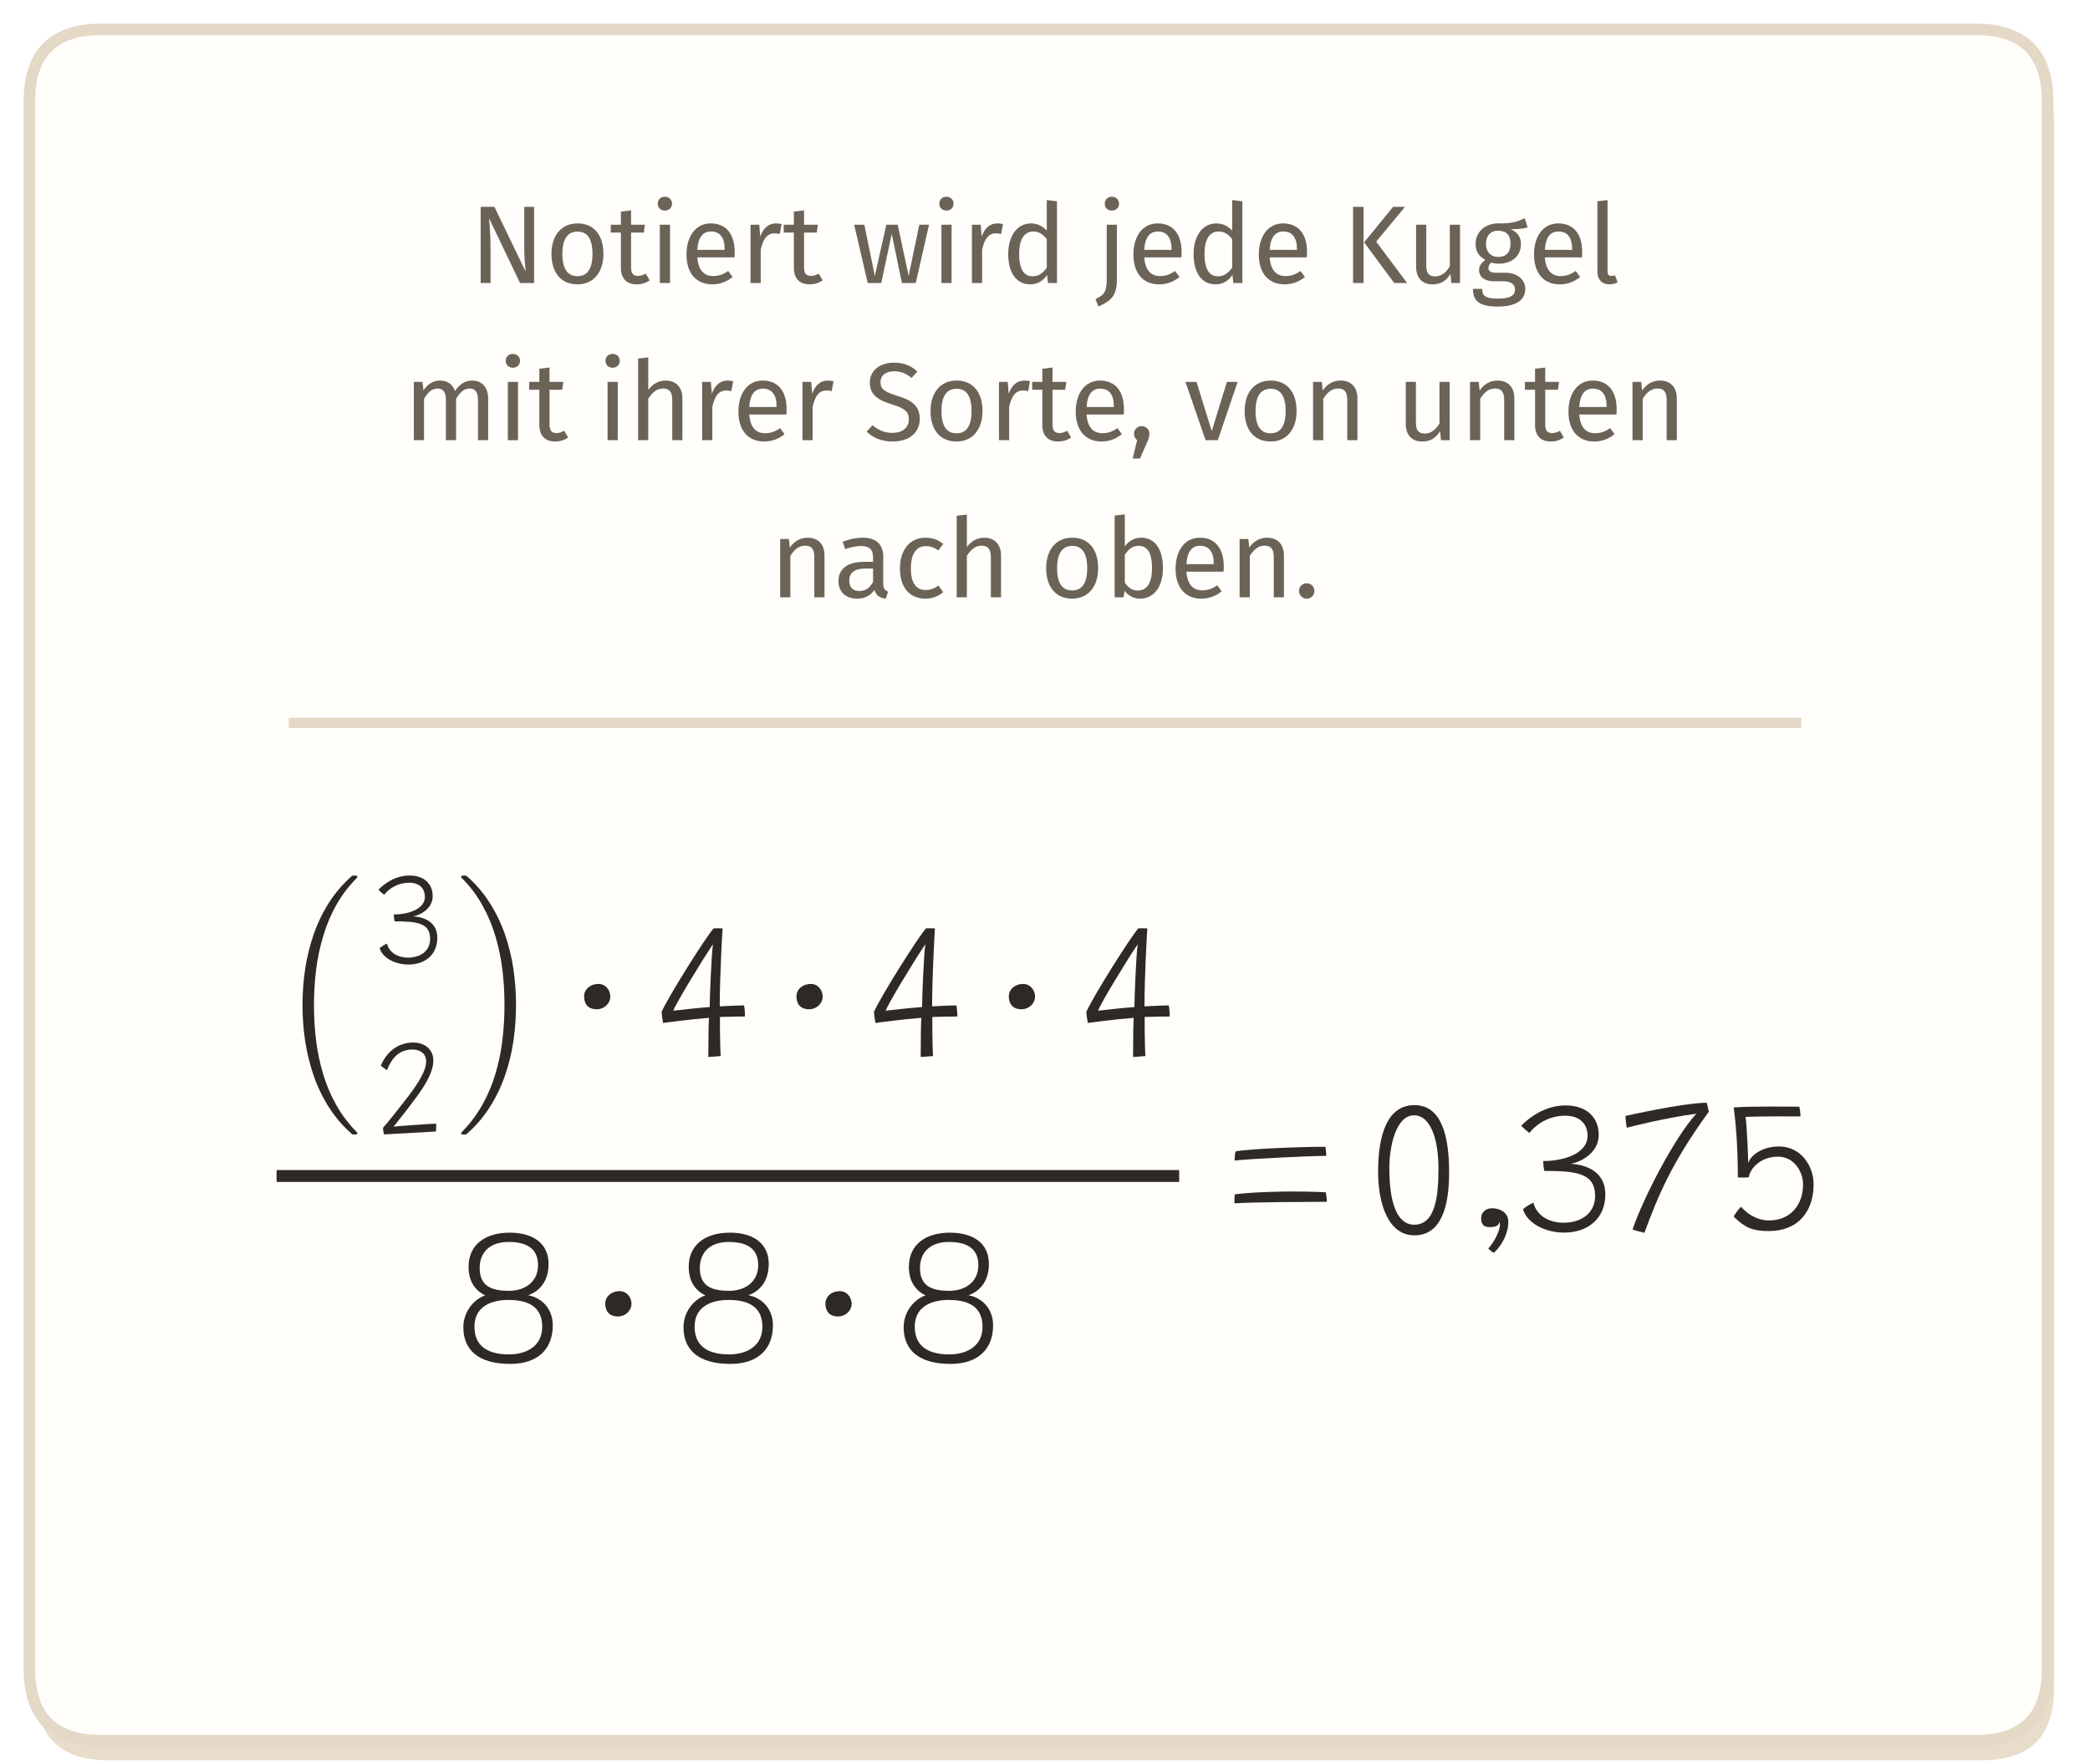
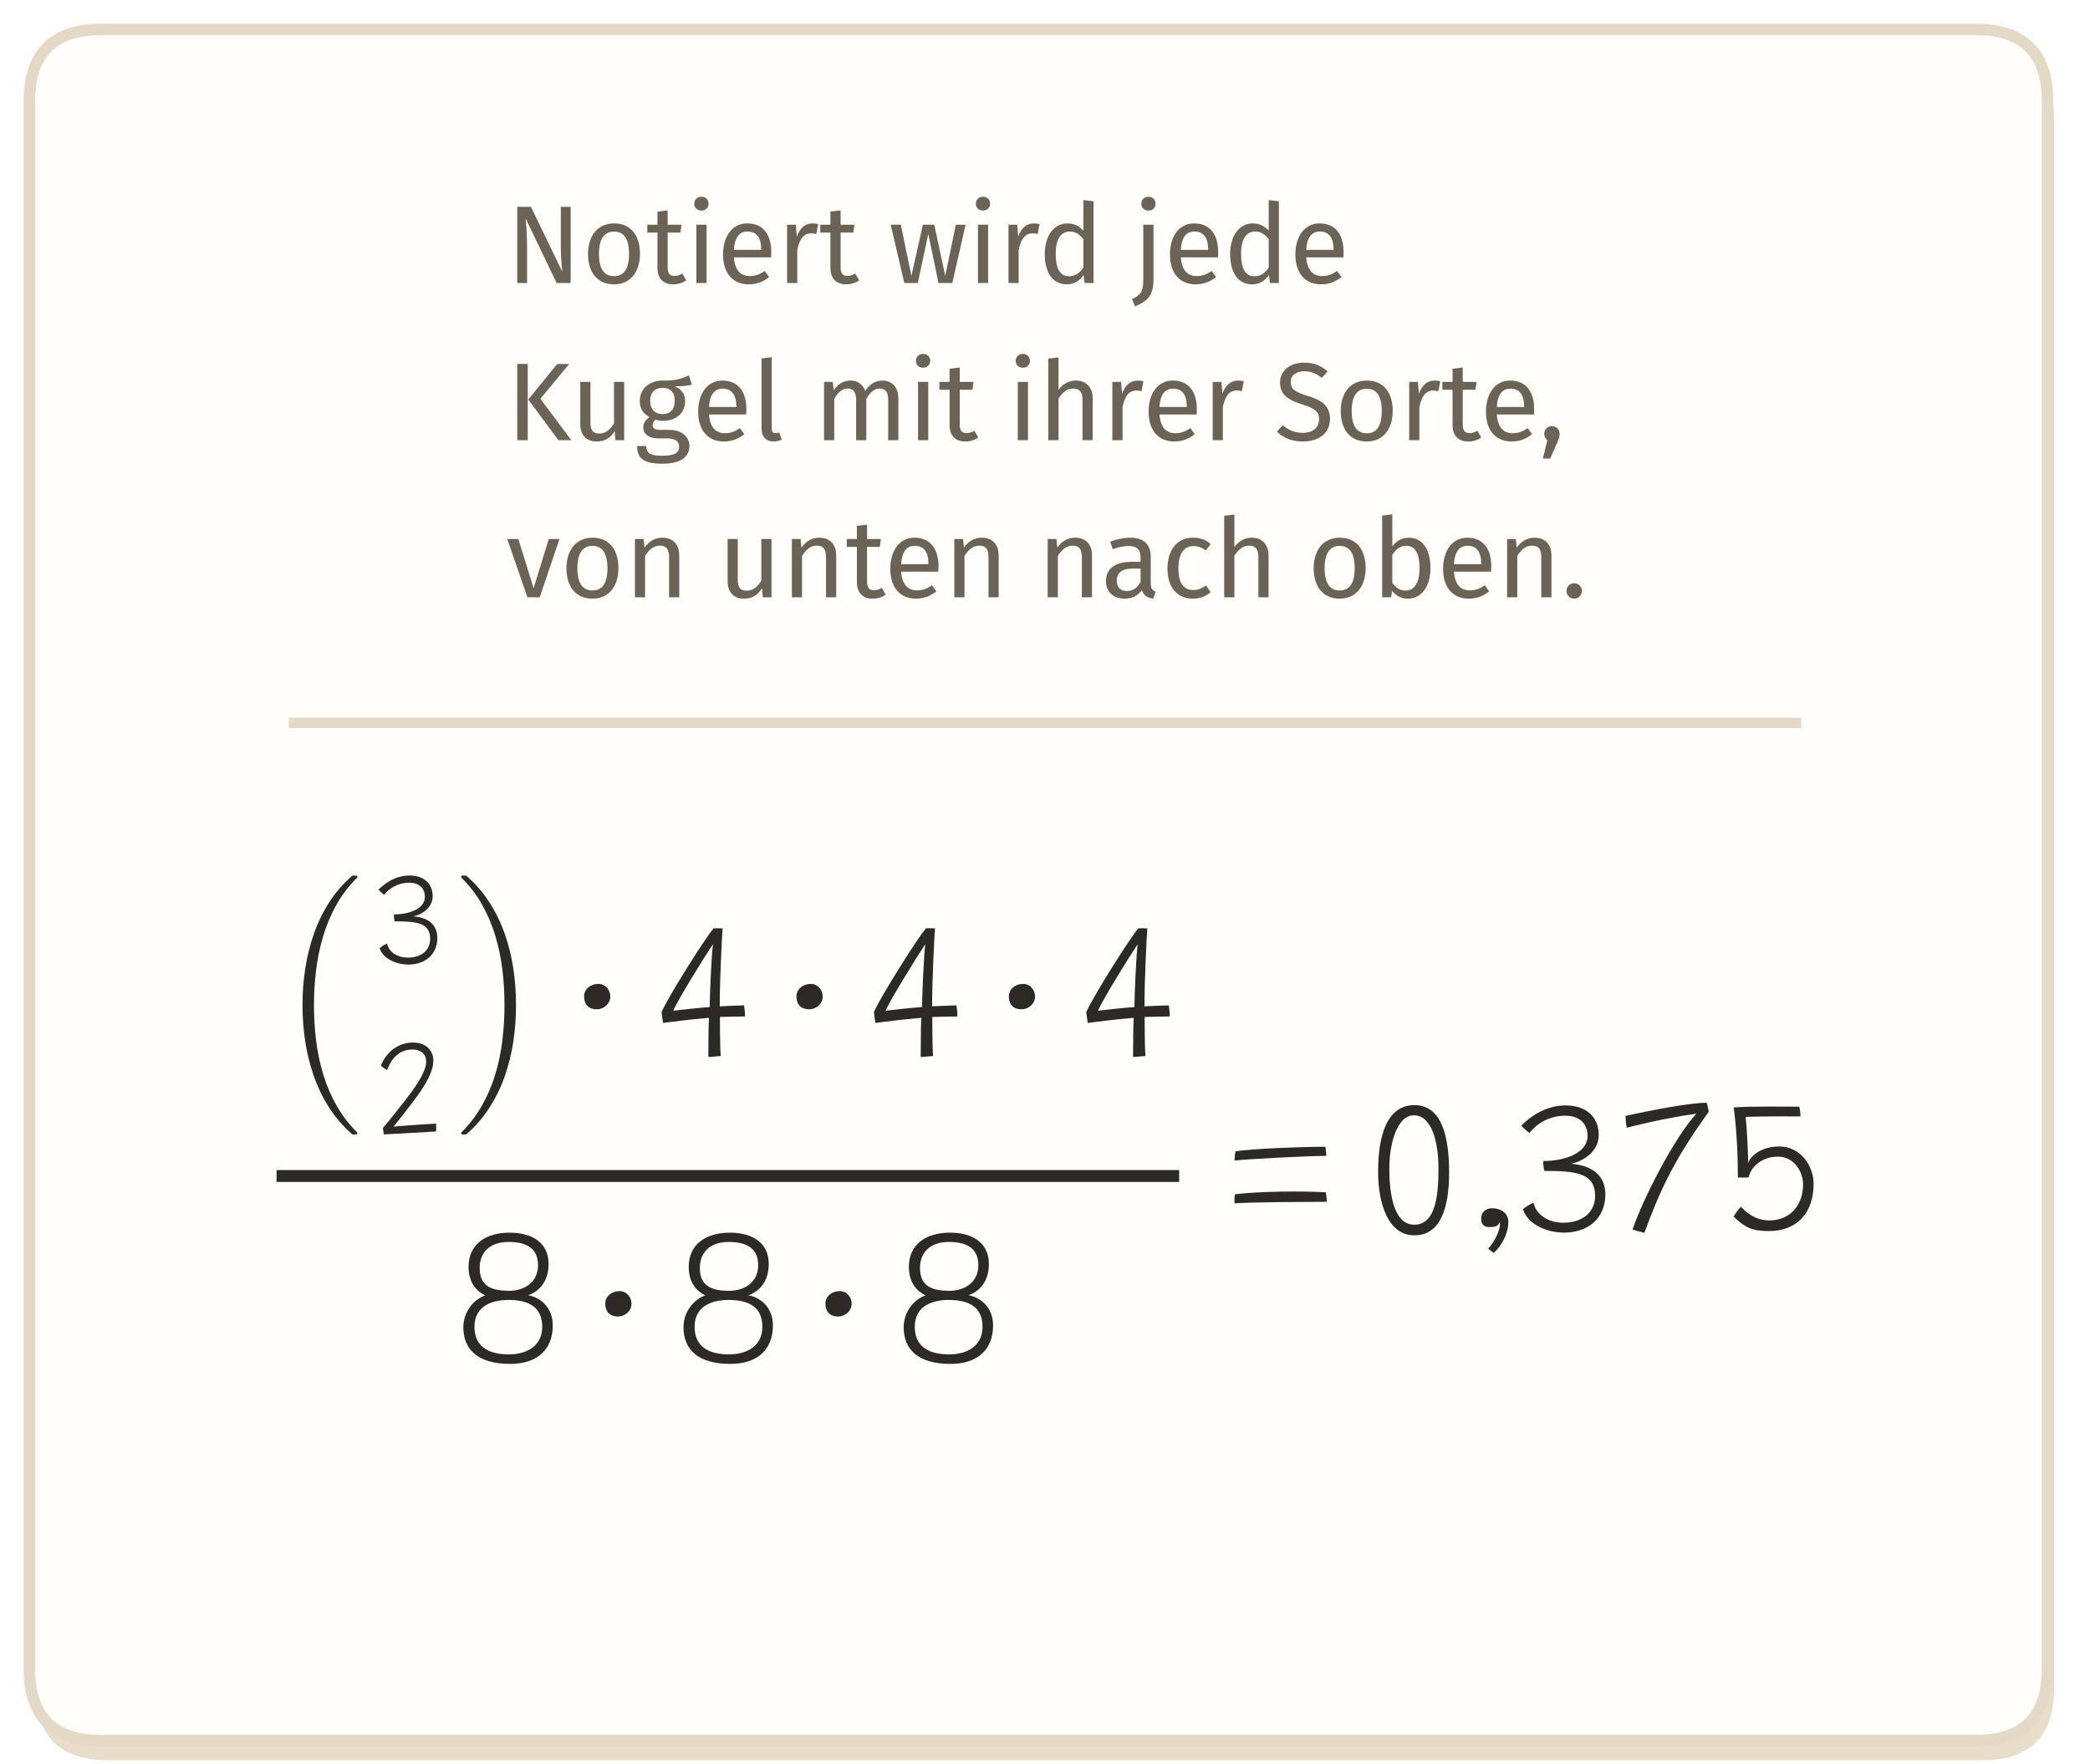
<svg xmlns="http://www.w3.org/2000/svg" xmlns:xlink="http://www.w3.org/1999/xlink" width="181.417pt" height="153.071pt" viewBox="0 0 181.417 153.071" version="1.1">
  <defs>
    <style type="text/css">*{stroke-linejoin: round; stroke-linecap: butt}</style>
  </defs>
  <g id="figure_1">
    <g id="patch_1">
      <path d="M 0 153.071  L 181.417 153.071  L 181.417 0  L 0 0  L 0 153.071  z " style="fill: none" />
    </g>
    <g id="axes_1">
      <g id="patch_2">
        <path d="M 9.354 152.787  L 172.063 152.787  Q 178.299 152.787 178.299 146.551  L 178.299 10.488  Q 178.299 4.252 172.063 4.252  L 9.354 4.252  Q 3.118 4.252 3.118 10.488  L 3.118 146.551  Q 3.118 152.787 9.354 152.787  z " clip-path="url(#p677f99e3bf)" style="fill: #e8ddcb" />
      </g>
      <g id="patch_3">
        <path d="M 8.787 151.087  L 171.496 151.087  Q 177.732 151.087 177.732 144.85  L 177.732 8.787  Q 177.732 2.551 171.496 2.551  L 8.787 2.551  Q 2.551 2.551 2.551 8.787  L 2.551 144.85  Q 2.551 151.087 8.787 151.087  z " clip-path="url(#p677f99e3bf)" style="fill: #fffefb; stroke: #e4d9c7; stroke-linejoin: miter" />
      </g>
      <g id="line2d_1">
        <path d="M 25.512 62.749  L 155.906 62.749  " clip-path="url(#p677f99e3bf)" style="fill: none; stroke: #e4d9c7; stroke-width: 0.9; stroke-linecap: square" />
      </g>
      <g id="text_1">
-         <g style="fill: #6c6357" transform="translate(40.76391 24.56655) scale(0.096 -0.096)">
+         <g style="fill: #6c6357" transform="translate(43.93701 24.56655) scale(0.096 -0.096)">
          <defs>
            <path id="FiraSans-Regular-a5" d="M 3731 4410  L 3162 4410  L 3162 2003  C 3162 1466 3232 762 3245 659  L 1434 4410  L 640 4410  L 640 0  L 1210 0  L 1210 2022  C 1210 2842 1158 3379 1126 3744  L 2918 0  L 3731 0  L 3731 4410  z " transform="scale(0.015625)" />
            <path id="FiraSans-Regular-244" d="M 1875 3450  C 915 3450 365 2726 365 1683  C 365 614 909 -77 1869 -77  C 2822 -77 3373 646 3373 1690  C 3373 2758 2835 3450 1875 3450  z M 1875 2976  C 2432 2976 2739 2566 2739 1690  C 2739 806 2432 397 1869 397  C 1306 397 998 806 998 1683  C 998 2566 1312 2976 1875 2976  z " transform="scale(0.015625)" />
            <path id="FiraSans-Regular-29a" d="M 2086 544  C 1920 454 1786 410 1638 410  C 1344 410 1235 570 1235 909  L 1235 2918  L 1971 2918  L 2035 3373  L 1235 3373  L 1235 4205  L 646 4134  L 646 3373  L 58 3373  L 58 2918  L 646 2918  L 646 883  C 646 256 986 -77 1555 -77  C 1843 -77 2086 0 2310 154  L 2086 544  z " transform="scale(0.015625)" />
            <path id="FiraSans-Regular-1f6" d="M 877 4992  C 634 4992 467 4819 467 4589  C 467 4365 634 4192 877 4192  C 1126 4192 1293 4365 1293 4589  C 1293 4819 1126 4992 877 4992  z M 1178 3373  L 589 3373  L 589 0  L 1178 0  L 1178 3373  z " transform="scale(0.015625)" />
            <path id="FiraSans-Regular-1a8" d="M 3155 1786  C 3155 2816 2675 3450 1766 3450  C 896 3450 365 2701 365 1651  C 365 582 915 -77 1856 -77  C 2323 -77 2701 83 3034 346  L 2778 698  C 2483 493 2234 403 1901 403  C 1414 403 1050 704 992 1485  L 3142 1485  C 3149 1562 3155 1670 3155 1786  z M 2573 1920  L 992 1920  C 1037 2669 1331 2982 1779 2982  C 2310 2982 2573 2618 2573 1958  L 2573 1920  z " transform="scale(0.015625)" />
            <path id="FiraSans-Regular-27c" d="M 2054 3450  C 1645 3450 1331 3194 1152 2688  L 1094 3373  L 589 3373  L 589 0  L 1178 0  L 1178 1926  C 1318 2573 1562 2874 1984 2874  C 2106 2874 2176 2861 2278 2835  L 2387 3411  C 2285 3437 2163 3450 2054 3450  z " transform="scale(0.015625)" />
            <path id="FiraSans-Regular-925" transform="scale(0.015625)" />
            <path id="FiraSans-Regular-2dd" d="M 4461 3373  L 3898 3373  L 3283 410  L 2650 3373  L 1990 3373  L 1325 410  L 717 3373  L 128 3373  L 915 0  L 1696 0  L 2304 2842  L 2893 0  L 3693 0  L 4461 3373  z " transform="scale(0.015625)" />
            <path id="FiraSans-Regular-195" d="M 2598 4800  L 2598 3034  C 2374 3270 2086 3450 1690 3450  C 864 3450 365 2701 365 1670  C 365 621 819 -77 1638 -77  C 2054 -77 2394 128 2611 467  L 2669 0  L 3187 0  L 3187 4730  L 2598 4800  z M 1766 390  C 1280 390 998 794 998 1683  C 998 2560 1312 2982 1818 2982  C 2150 2982 2387 2810 2598 2541  L 2598 890  C 2374 576 2144 390 1766 390  z " transform="scale(0.015625)" />
            <path id="FiraSans-Regular-20d" d="M 890 4992  C 646 4992 480 4819 480 4589  C 480 4365 646 4192 890 4192  C 1139 4192 1306 4365 1306 4589  C 1306 4819 1139 4992 890 4992  z M 1184 3373  L 595 3373  L 595 166  C 595 -557 384 -723 -58 -928  L 115 -1357  C 832 -1037 1184 -749 1184 205  L 1184 3373  z " transform="scale(0.015625)" />
-             <path id="FiraSans-Regular-91" d="M 1248 4410  L 640 4410  L 640 0  L 1248 0  L 1248 4410  z M 3648 4410  L 2957 4410  L 1280 2355  L 3021 0  L 3770 0  L 1978 2394  L 3648 4410  z " transform="scale(0.015625)" />
-             <path id="FiraSans-Regular-2af" d="M 3091 3373  L 2502 3373  L 2502 966  C 2298 627 2022 384 1658 384  C 1293 384 1139 557 1139 1018  L 1139 3373  L 550 3373  L 550 954  C 550 294 902 -77 1491 -77  C 1971 -77 2285 115 2541 525  L 2586 0  L 3091 0  L 3091 3373  z " transform="scale(0.015625)" />
-             <path id="FiraSans-Regular-1d6" d="M 3155 3750  C 2758 3571 2451 3430 1613 3450  C 870 3450 314 2963 314 2272  C 314 1837 493 1542 883 1338  C 640 1178 512 960 512 742  C 512 403 781 102 1382 102  L 1914 102  C 2336 102 2592 -58 2592 -378  C 2592 -717 2336 -902 1606 -902  C 864 -902 691 -723 691 -339  L 160 -339  C 160 -1024 506 -1363 1606 -1363  C 2650 -1363 3187 -992 3187 -339  C 3187 198 2726 595 2035 595  L 1498 595  C 1152 595 1056 717 1056 870  C 1056 992 1126 1114 1222 1184  C 1363 1139 1498 1120 1651 1120  C 2458 1120 2938 1600 2938 2266  C 2938 2656 2739 2938 2342 3117  C 2726 3117 3046 3130 3328 3219  L 3155 3750  z M 1613 3027  C 2093 3027 2336 2771 2336 2278  C 2336 1792 2086 1510 1626 1510  C 1165 1510 915 1824 915 2272  C 915 2714 1158 3027 1613 3027  z " transform="scale(0.015625)" />
-             <path id="FiraSans-Regular-21b" d="M 1254 -77  C 1427 -77 1594 -32 1722 38  L 1568 448  C 1504 422 1434 410 1350 410  C 1197 410 1139 499 1139 678  L 1139 4800  L 550 4730  L 550 666  C 550 186 826 -77 1254 -77  z " transform="scale(0.015625)" />
          </defs>
          <use xlink:href="#FiraSans-Regular-a5" />
          <use xlink:href="#FiraSans-Regular-244" transform="translate(68.29688 0)" />
          <use xlink:href="#FiraSans-Regular-29a" transform="translate(126.7031 0)" />
          <use xlink:href="#FiraSans-Regular-1f6" transform="translate(162.7969 0)" />
          <use xlink:href="#FiraSans-Regular-1a8" transform="translate(190.3906 0)" />
          <use xlink:href="#FiraSans-Regular-27c" transform="translate(244.7969 0)" />
          <use xlink:href="#FiraSans-Regular-29a" transform="translate(283.0938 0)" />
          <use xlink:href="#FiraSans-Regular-925" transform="translate(319.1875 0)" />
          <use xlink:href="#FiraSans-Regular-2dd" transform="translate(345.6875 0)" />
          <use xlink:href="#FiraSans-Regular-1f6" transform="translate(417.3906 0)" />
          <use xlink:href="#FiraSans-Regular-27c" transform="translate(444.9844 0)" />
          <use xlink:href="#FiraSans-Regular-195" transform="translate(481.2812 0)" />
          <use xlink:href="#FiraSans-Regular-925" transform="translate(540.2812 0)" />
          <use xlink:href="#FiraSans-Regular-20d" transform="translate(566.7812 0)" />
          <use xlink:href="#FiraSans-Regular-1a8" transform="translate(594.4844 0)" />
          <use xlink:href="#FiraSans-Regular-195" transform="translate(648.8906 0)" />
          <use xlink:href="#FiraSans-Regular-1a8" transform="translate(707.8906 0)" />
-           <use xlink:href="#FiraSans-Regular-925" transform="translate(762.2969 0)" />
-           <use xlink:href="#FiraSans-Regular-91" transform="translate(788.7969 0)" />
-           <use xlink:href="#FiraSans-Regular-2af" transform="translate(847.2031 0)" />
-           <use xlink:href="#FiraSans-Regular-1d6" transform="translate(904.7031 0)" />
-           <use xlink:href="#FiraSans-Regular-1a8" transform="translate(956.7031 0)" />
-           <use xlink:href="#FiraSans-Regular-21b" transform="translate(1011.109 0)" />
        </g>
      </g>
      <g id="text_2">
-         <g style="fill: #6c6357" transform="translate(35.03766 38.20714) scale(0.096 -0.096)">
+         <g style="fill: #6c6357" transform="translate(43.93701 38.20714) scale(0.096 -0.096)">
          <defs>
+             <path id="FiraSans-Regular-91" d="M 1248 4410  L 640 4410  L 640 0  L 1248 0  L 1248 4410  z M 3648 4410  L 2957 4410  L 1280 2355  L 3021 0  L 3770 0  L 1978 2394  L 3648 4410  z " transform="scale(0.015625)" />
+             <path id="FiraSans-Regular-2af" d="M 3091 3373  L 2502 3373  L 2502 966  C 2298 627 2022 384 1658 384  C 1293 384 1139 557 1139 1018  L 1139 3373  L 550 3373  L 550 954  C 550 294 902 -77 1491 -77  C 1971 -77 2285 115 2541 525  L 2586 0  L 3091 0  L 3091 3373  z " transform="scale(0.015625)" />
+             <path id="FiraSans-Regular-1d6" d="M 3155 3750  C 2758 3571 2451 3430 1613 3450  C 870 3450 314 2963 314 2272  C 314 1837 493 1542 883 1338  C 640 1178 512 960 512 742  C 512 403 781 102 1382 102  L 1914 102  C 2336 102 2592 -58 2592 -378  C 2592 -717 2336 -902 1606 -902  C 864 -902 691 -723 691 -339  L 160 -339  C 160 -1024 506 -1363 1606 -1363  C 2650 -1363 3187 -992 3187 -339  C 3187 198 2726 595 2035 595  L 1498 595  C 1152 595 1056 717 1056 870  C 1056 992 1126 1114 1222 1184  C 1363 1139 1498 1120 1651 1120  C 2458 1120 2938 1600 2938 2266  C 2938 2656 2739 2938 2342 3117  C 2726 3117 3046 3130 3328 3219  L 3155 3750  z M 1613 3027  C 2093 3027 2336 2771 2336 2278  C 2336 1792 2086 1510 1626 1510  C 1165 1510 915 1824 915 2272  C 915 2714 1158 3027 1613 3027  z " transform="scale(0.015625)" />
+             <path id="FiraSans-Regular-21b" d="M 1254 -77  C 1427 -77 1594 -32 1722 38  L 1568 448  C 1504 422 1434 410 1350 410  C 1197 410 1139 499 1139 678  L 1139 4800  L 550 4730  L 550 666  C 550 186 826 -77 1254 -77  z " transform="scale(0.015625)" />
            <path id="FiraSans-Regular-22d" d="M 3974 3450  C 3520 3450 3213 3206 2970 2842  C 2842 3226 2534 3450 2118 3450  C 1677 3450 1370 3219 1146 2880  L 1094 3373  L 589 3373  L 589 0  L 1178 0  L 1178 2394  C 1402 2752 1606 2989 1971 2989  C 2227 2989 2445 2842 2445 2336  L 2445 0  L 3034 0  L 3034 2394  C 3264 2752 3462 2989 3827 2989  C 4083 2989 4301 2842 4301 2336  L 4301 0  L 4890 0  L 4890 2419  C 4890 3053 4525 3450 3974 3450  z " transform="scale(0.015625)" />
            <path id="FiraSans-Regular-1eb" d="M 2176 3450  C 1754 3450 1421 3238 1178 2906  L 1178 4787  L 589 4723  L 589 0  L 1178 0  L 1178 2400  C 1402 2752 1664 2989 2029 2989  C 2349 2989 2566 2842 2566 2336  L 2566 0  L 3155 0  L 3155 2419  C 3155 3053 2790 3450 2176 3450  z " transform="scale(0.015625)" />
            <path id="FiraSans-Regular-f3" d="M 1728 4486  C 915 4486 339 4013 339 3334  C 339 2650 787 2323 1645 2061  C 2394 1830 2598 1638 2598 1210  C 2598 678 2170 422 1651 422  C 1171 422 826 595 493 864  L 160 493  C 525 134 1024 -77 1658 -77  C 2650 -77 3232 461 3232 1229  C 3232 2074 2630 2349 1926 2566  C 1133 2810 960 2989 960 3360  C 960 3782 1312 3987 1754 3987  C 2118 3987 2426 3872 2758 3603  L 3091 3974  C 2720 4307 2336 4486 1728 4486  z " transform="scale(0.015625)" />
            <path id="FiraSans-Regular-8d7" d="M 762 813  C 512 813 320 614 320 371  C 320 218 390 83 499 0  L 243 -1062  L 666 -1062  L 1094 -83  C 1178 102 1210 230 1210 371  C 1210 614 1018 813 762 813  z " transform="scale(0.015625)" />
-             <path id="FiraSans-Regular-2d9" d="M 3085 3373  L 2464 3373  L 1587 525  L 704 3373  L 64 3373  L 1229 0  L 1939 0  L 3085 3373  z " transform="scale(0.015625)" />
-             <path id="FiraSans-Regular-233" d="M 2176 3450  C 1734 3450 1376 3219 1146 2874  L 1094 3373  L 589 3373  L 589 0  L 1178 0  L 1178 2394  C 1402 2752 1658 2989 2035 2989  C 2362 2989 2566 2842 2566 2336  L 2566 0  L 3155 0  L 3155 2419  C 3155 3059 2797 3450 2176 3450  z " transform="scale(0.015625)" />
          </defs>
-           <use xlink:href="#FiraSans-Regular-22d" />
-           <use xlink:href="#FiraSans-Regular-1f6" transform="translate(85 0)" />
-           <use xlink:href="#FiraSans-Regular-29a" transform="translate(112.5938 0)" />
-           <use xlink:href="#FiraSans-Regular-925" transform="translate(148.6875 0)" />
-           <use xlink:href="#FiraSans-Regular-1f6" transform="translate(175.1875 0)" />
-           <use xlink:href="#FiraSans-Regular-1eb" transform="translate(202.7812 0)" />
-           <use xlink:href="#FiraSans-Regular-27c" transform="translate(260.6875 0)" />
-           <use xlink:href="#FiraSans-Regular-1a8" transform="translate(296.9844 0)" />
-           <use xlink:href="#FiraSans-Regular-27c" transform="translate(351.3906 0)" />
-           <use xlink:href="#FiraSans-Regular-925" transform="translate(389.6875 0)" />
-           <use xlink:href="#FiraSans-Regular-f3" transform="translate(416.1875 0)" />
-           <use xlink:href="#FiraSans-Regular-244" transform="translate(470.6875 0)" />
-           <use xlink:href="#FiraSans-Regular-27c" transform="translate(529.0938 0)" />
-           <use xlink:href="#FiraSans-Regular-29a" transform="translate(567.3906 0)" />
-           <use xlink:href="#FiraSans-Regular-1a8" transform="translate(601.9844 0)" />
-           <use xlink:href="#FiraSans-Regular-8d7" transform="translate(655.3906 0)" />
-           <use xlink:href="#FiraSans-Regular-925" transform="translate(679.3906 0)" />
-           <use xlink:href="#FiraSans-Regular-2d9" transform="translate(705.8906 0)" />
-           <use xlink:href="#FiraSans-Regular-244" transform="translate(754.6875 0)" />
-           <use xlink:href="#FiraSans-Regular-233" transform="translate(813.0938 0)" />
-           <use xlink:href="#FiraSans-Regular-925" transform="translate(871 0)" />
-           <use xlink:href="#FiraSans-Regular-2af" transform="translate(897.5 0)" />
-           <use xlink:href="#FiraSans-Regular-233" transform="translate(955 0)" />
-           <use xlink:href="#FiraSans-Regular-29a" transform="translate(1012.906 0)" />
-           <use xlink:href="#FiraSans-Regular-1a8" transform="translate(1047.5 0)" />
-           <use xlink:href="#FiraSans-Regular-233" transform="translate(1101.906 0)" />
+           <use xlink:href="#FiraSans-Regular-91" />
+           <use xlink:href="#FiraSans-Regular-2af" transform="translate(58.40625 0)" />
+           <use xlink:href="#FiraSans-Regular-1d6" transform="translate(115.9062 0)" />
+           <use xlink:href="#FiraSans-Regular-1a8" transform="translate(167.9062 0)" />
+           <use xlink:href="#FiraSans-Regular-21b" transform="translate(222.3125 0)" />
+           <use xlink:href="#FiraSans-Regular-925" transform="translate(251.7188 0)" />
+           <use xlink:href="#FiraSans-Regular-22d" transform="translate(278.2188 0)" />
+           <use xlink:href="#FiraSans-Regular-1f6" transform="translate(363.2188 0)" />
+           <use xlink:href="#FiraSans-Regular-29a" transform="translate(390.8125 0)" />
+           <use xlink:href="#FiraSans-Regular-925" transform="translate(426.9062 0)" />
+           <use xlink:href="#FiraSans-Regular-1f6" transform="translate(453.4062 0)" />
+           <use xlink:href="#FiraSans-Regular-1eb" transform="translate(481 0)" />
+           <use xlink:href="#FiraSans-Regular-27c" transform="translate(538.9062 0)" />
+           <use xlink:href="#FiraSans-Regular-1a8" transform="translate(575.2031 0)" />
+           <use xlink:href="#FiraSans-Regular-27c" transform="translate(629.6094 0)" />
+           <use xlink:href="#FiraSans-Regular-925" transform="translate(667.9062 0)" />
+           <use xlink:href="#FiraSans-Regular-f3" transform="translate(694.4062 0)" />
+           <use xlink:href="#FiraSans-Regular-244" transform="translate(748.9062 0)" />
+           <use xlink:href="#FiraSans-Regular-27c" transform="translate(807.3125 0)" />
+           <use xlink:href="#FiraSans-Regular-29a" transform="translate(845.6094 0)" />
+           <use xlink:href="#FiraSans-Regular-1a8" transform="translate(880.2031 0)" />
+           <use xlink:href="#FiraSans-Regular-8d7" transform="translate(933.6094 0)" />
        </g>
      </g>
      <g id="text_3">
-         <g style="fill: #6c6357" transform="translate(66.83691 51.84772) scale(0.096 -0.096)">
+         <g style="fill: #6c6357" transform="translate(43.93701 51.84772) scale(0.096 -0.096)">
          <defs>
+             <path id="FiraSans-Regular-2d9" d="M 3085 3373  L 2464 3373  L 1587 525  L 704 3373  L 64 3373  L 1229 0  L 1939 0  L 3085 3373  z " transform="scale(0.015625)" />
+             <path id="FiraSans-Regular-233" d="M 2176 3450  C 1734 3450 1376 3219 1146 2874  L 1094 3373  L 589 3373  L 589 0  L 1178 0  L 1178 2394  C 1402 2752 1658 2989 2035 2989  C 2362 2989 2566 2842 2566 2336  L 2566 0  L 3155 0  L 3155 2419  C 3155 3059 2797 3450 2176 3450  z " transform="scale(0.015625)" />
            <path id="FiraSans-Regular-157" d="M 2848 787  L 2848 2330  C 2848 3034 2477 3450 1664 3450  C 1286 3450 915 3373 499 3219  L 646 2790  C 992 2906 1306 2970 1555 2970  C 2022 2970 2259 2790 2259 2304  L 2259 2054  L 1741 2054  C 800 2054 256 1664 256 941  C 256 339 659 -77 1331 -77  C 1741 -77 2099 77 2336 429  C 2438 96 2656 -38 2995 -77  L 3130 333  C 2957 397 2848 493 2848 787  z M 1466 365  C 1082 365 883 576 883 973  C 883 1434 1197 1664 1818 1664  L 2259 1664  L 2259 890  C 2067 538 1811 365 1466 365  z " transform="scale(0.015625)" />
            <path id="FiraSans-Regular-189" d="M 1837 3450  C 922 3450 365 2733 365 1658  C 365 570 928 -77 1837 -77  C 2227 -77 2566 51 2867 294  L 2598 678  C 2342 512 2144 422 1862 422  C 1331 422 998 787 998 1670  C 998 2547 1331 2963 1862 2963  C 2144 2963 2355 2880 2586 2714  L 2867 3085  C 2554 3347 2234 3450 1837 3450  z " transform="scale(0.015625)" />
            <path id="FiraSans-Regular-17f" d="M 2131 3450  C 1722 3450 1408 3264 1178 2950  L 1178 4800  L 589 4730  L 589 0  L 1107 0  L 1165 371  C 1395 90 1690 -77 2061 -77  C 2880 -77 3386 634 3386 1690  C 3386 2816 2893 3450 2131 3450  z M 1920 390  C 1619 390 1350 576 1178 845  L 1178 2458  C 1350 2726 1594 2982 1965 2982  C 2438 2982 2752 2650 2752 1690  C 2752 768 2413 390 1920 390  z " transform="scale(0.015625)" />
            <path id="FiraSans-Regular-8d6" d="M 762 813  C 512 813 320 614 320 371  C 320 122 512 -77 762 -77  C 1018 -77 1210 122 1210 371  C 1210 614 1018 813 762 813  z " transform="scale(0.015625)" />
          </defs>
-           <use xlink:href="#FiraSans-Regular-233" />
-           <use xlink:href="#FiraSans-Regular-157" transform="translate(57.90625 0)" />
-           <use xlink:href="#FiraSans-Regular-189" transform="translate(111.8125 0)" />
-           <use xlink:href="#FiraSans-Regular-1eb" transform="translate(159.6094 0)" />
-           <use xlink:href="#FiraSans-Regular-925" transform="translate(217.5156 0)" />
-           <use xlink:href="#FiraSans-Regular-244" transform="translate(244.0156 0)" />
-           <use xlink:href="#FiraSans-Regular-17f" transform="translate(302.4219 0)" />
-           <use xlink:href="#FiraSans-Regular-1a8" transform="translate(361.0156 0)" />
-           <use xlink:href="#FiraSans-Regular-233" transform="translate(415.4219 0)" />
-           <use xlink:href="#FiraSans-Regular-8d6" transform="translate(473.3281 0)" />
+           <use xlink:href="#FiraSans-Regular-2d9" />
+           <use xlink:href="#FiraSans-Regular-244" transform="translate(48.79688 0)" />
+           <use xlink:href="#FiraSans-Regular-233" transform="translate(107.2031 0)" />
+           <use xlink:href="#FiraSans-Regular-925" transform="translate(165.1094 0)" />
+           <use xlink:href="#FiraSans-Regular-2af" transform="translate(191.6094 0)" />
+           <use xlink:href="#FiraSans-Regular-233" transform="translate(249.1094 0)" />
+           <use xlink:href="#FiraSans-Regular-29a" transform="translate(307.0156 0)" />
+           <use xlink:href="#FiraSans-Regular-1a8" transform="translate(341.6094 0)" />
+           <use xlink:href="#FiraSans-Regular-233" transform="translate(396.0156 0)" />
+           <use xlink:href="#FiraSans-Regular-925" transform="translate(453.9219 0)" />
+           <use xlink:href="#FiraSans-Regular-233" transform="translate(480.4219 0)" />
+           <use xlink:href="#FiraSans-Regular-157" transform="translate(538.3281 0)" />
+           <use xlink:href="#FiraSans-Regular-189" transform="translate(592.2344 0)" />
+           <use xlink:href="#FiraSans-Regular-1eb" transform="translate(640.0312 0)" />
+           <use xlink:href="#FiraSans-Regular-925" transform="translate(697.9375 0)" />
+           <use xlink:href="#FiraSans-Regular-244" transform="translate(724.4375 0)" />
+           <use xlink:href="#FiraSans-Regular-17f" transform="translate(782.8438 0)" />
+           <use xlink:href="#FiraSans-Regular-1a8" transform="translate(841.4375 0)" />
+           <use xlink:href="#FiraSans-Regular-233" transform="translate(895.8438 0)" />
+           <use xlink:href="#FiraSans-Regular-8d6" transform="translate(953.75 0)" />
        </g>
      </g>
      <g id="text_4">
        <g style="fill: #2d2924" transform="translate(22.97616 107.0148) scale(0.165 -0.165)">
          <defs>
            <path id="Cmex10-70" d="M 3359 -11244  Q 2763 -10725 2339 -10065  Q 1916 -9406 1655 -8656  Q 1394 -7906 1273 -7115  Q 1153 -6325 1153 -5503  Q 1153 -4678 1273 -3886  Q 1394 -3094 1655 -2344  Q 1916 -1594 2339 -934  Q 2763 -275 3359 244  Q 3359 256 3391 256  L 3541 256  Q 3559 256 3575 236  Q 3591 216 3591 197  Q 3591 172 3578 159  Q 3031 -388 2662 -1041  Q 2294 -1694 2072 -2439  Q 1850 -3184 1756 -3948  Q 1663 -4713 1663 -5509  Q 1663 -6303 1756 -7070  Q 1850 -7838 2072 -8575  Q 2294 -9313 2667 -9969  Q 3041 -10625 3578 -11163  Q 3591 -11175 3591 -11200  Q 3591 -11216 3573 -11236  Q 3556 -11256 3541 -11256  L 3391 -11256  Q 3359 -11256 3359 -11244  z " transform="scale(0.015625)" />
            <path id="PennstanderMath-ExtraLight-796" d="M 1638 -10  C 2451 -10 3027 480 3027 1274  C 3027 1984 2474 2269 1866 2307  C 2256 2381 2803 2704 2803 3277  C 2803 3920 2339 4272 1693 4272  C 982 4272 461 3859 195 3590  C 256 3520 394 3398 470 3344  C 720 3667 1149 3926 1677 3926  C 2186 3926 2429 3629 2429 3245  C 2429 2678 1683 2400 934 2400  C 934 2298 954 2131 973 2067  C 2032 2067 2682 2000 2682 1226  C 2682 662 2240 323 1616 323  C 1101 323 704 586 605 998  C 490 950 339 854 253 778  C 387 317 986 -10 1638 -10  z " transform="scale(0.015625)" />
            <path id="PennstanderMath-ExtraLight-795" d="M 2970 464  C 2518 445 1203 352 922 320  C 1030 445 1702 1296 2086 1827  C 2506 2413 2835 2989 2835 3507  C 2835 4022 2429 4365 1869 4365  C 1139 4365 579 3914 310 3251  C 384 3184 544 3069 608 3040  C 832 3622 1200 4029 1830 4029  C 2179 4029 2490 3859 2490 3446  C 2490 2928 1910 2138 1504 1616  C 1107 1104 630 502 410 259  C 419 138 445 16 461 -54  L 2957 86  C 2973 154 2979 381 2970 464  z " transform="scale(0.015625)" />
            <path id="Cmex10-51" d="M 281 -11256  Q 225 -11256 225 -11200  Q 225 -11175 238 -11163  Q 781 -10619 1156 -9955  Q 1531 -9291 1747 -8566  Q 1963 -7841 2056 -7075  Q 2150 -6309 2150 -5497  Q 2150 -4666 2054 -3906  Q 1959 -3147 1743 -2425  Q 1528 -1703 1154 -1039  Q 781 -375 238 159  Q 225 172 225 197  Q 225 256 281 256  L 428 256  Q 447 256 459 244  Q 1050 -266 1478 -933  Q 1906 -1600 2167 -2348  Q 2428 -3097 2545 -3887  Q 2663 -4678 2663 -5503  Q 2663 -6325 2545 -7114  Q 2428 -7903 2167 -8653  Q 1906 -9403 1478 -10068  Q 1050 -10734 459 -11244  Q 447 -11256 428 -11256  L 281 -11256  z " transform="scale(0.015625)" />
            <path id="PennstanderMath-ExtraLight-140" d="M 752 1568  C 989 1568 1203 1757 1203 1997  C 1203 2211 1046 2422 800 2422  C 538 2422 320 2246 320 2003  C 320 1763 438 1568 752 1568  z " transform="scale(0.015625)" />
            <path id="PennstanderMath-ExtraLight-797" d="M 3120 1325  C 3120 1475 3101 1638 3085 1699  C 3034 1699 2534 1683 2269 1667  C 2269 2618 2349 4090 2365 4291  C 2301 4294 2138 4298 2064 4294  C 1818 4022 586 2083 310 1478  C 317 1392 342 1200 362 1107  C 518 1130 1267 1229 1907 1280  C 1894 1082 1885 614 1885 -38  C 1936 -35 2179 -19 2301 -6  C 2291 93 2275 570 2275 1309  C 2515 1318 2912 1325 3120 1325  z M 2042 3757  C 1990 3437 1933 2006 1930 1642  C 1715 1632 803 1536 707 1520  C 765 1725 1741 3325 2042 3757  z " transform="scale(0.015625)" />
            <path id="PennstanderMath-ExtraLight-79e" d="M 1914 -29  C 2842 -29 3347 470 3347 1267  C 3347 1901 2893 2221 2518 2282  C 2915 2422 3206 2768 3206 3338  C 3206 4051 2653 4390 1898 4390  C 1094 4390 512 4003 512 3235  C 512 2694 794 2410 1072 2278  C 675 2141 336 1715 336 1206  C 336 445 838 -29 1914 -29  z M 1869 291  C 1315 291 710 464 710 1222  C 710 1971 1382 2125 1853 2125  C 2531 2125 2992 1891 2992 1219  C 2992 579 2477 291 1869 291  z M 1875 2432  C 1309 2432 886 2573 886 3200  C 886 3712 1213 4077 1859 4077  C 2464 4077 2851 3862 2851 3293  C 2851 2739 2416 2432 1875 2432  z " transform="scale(0.015625)" />
            <path id="PennstanderMath-ExtraLight-29f" d="M 403 2723  C 384 2650 371 2502 371 2416  C 893 2474 2877 2573 3456 2573  C 3459 2650 3443 2806 3430 2880  C 2678 2880 861 2816 403 2723  z M 378 1280  C 368 1197 362 1046 368 976  C 746 998 1354 1011 1949 1018  C 2560 1024 3162 1027 3478 1027  C 3478 1104 3459 1270 3443 1347  C 2698 1392 1235 1386 378 1280  z " transform="scale(0.015625)" />
            <path id="PennstanderMath-ExtraLight-793" d="M 1501 -102  C 2410 -102 2669 883 2669 2013  C 2669 3254 2410 4282 1501 4282  C 595 4282 278 3302 278 2035  C 278 979 611 -102 1501 -102  z M 1494 256  C 899 256 656 1030 656 2160  C 656 2925 893 3939 1485 3939  C 2080 3939 2310 3050 2310 2154  C 2310 1283 2230 256 1494 256  z " transform="scale(0.015625)" />
            <path id="PennstanderMath-ExtraLight-e" d="M 1229 -691  C 1501 -442 1715 -35 1715 355  C 1715 678 1418 810 1168 810  C 944 810 800 662 800 470  C 800 301 861 176 1082 176  C 1299 176 1392 224 1414 349  C 1424 330 1434 301 1434 266  C 1434 32 1206 -378 1040 -544  C 1075 -592 1200 -685 1229 -691  z " transform="scale(0.015625)" />
            <path id="PennstanderMath-ExtraLight-79d" d="M 1014 -16  C 1478 1238 1926 2333 3181 4058  C 3171 4118 3133 4298 3110 4362  C 2560 4362 1261 4118 374 3917  C 374 3859 403 3587 419 3520  C 499 3546 1667 3843 2762 3994  C 2042 3213 979 1168 614 96  C 662 74 928 0 1014 -16  z " transform="scale(0.015625)" />
            <path id="PennstanderMath-ExtraLight-79b" d="M 573 528  C 941 170 1184 42 1757 42  C 2714 42 3264 666 3264 1626  C 3264 2211 2851 2890 2102 2890  C 1504 2890 1126 2566 1062 2330  C 1062 2470 1027 3485 973 3885  C 1130 3894 1818 3910 2822 3901  C 2822 4013 2800 4173 2781 4230  C 2365 4230 1082 4250 573 4202  C 682 3424 714 2480 714 1846  L 899 1843  C 963 1843 1040 1846 1085 1856  C 1101 2086 1427 2547 2064 2547  C 2614 2547 2909 2029 2909 1616  C 2909 902 2464 400 1770 400  C 1290 400 966 694 819 861  C 752 797 608 611 573 528  z " transform="scale(0.015625)" />
          </defs>
          <use xlink:href="#Cmex10-70" transform="translate(6.25 184.9425) scale(0.757182)" />
          <use xlink:href="#PennstanderMath-ExtraLight-796" transform="translate(57.70749 141.275) scale(0.7)" />
          <use xlink:href="#PennstanderMath-ExtraLight-795" transform="translate(57.70749 52.3925) scale(0.7)" />
          <use xlink:href="#Cmex10-51" transform="translate(100.7075 184.9425) scale(0.757182)" />
          <use xlink:href="#PennstanderMath-ExtraLight-140" transform="translate(163.0249 93.13031)" />
          <use xlink:href="#PennstanderMath-ExtraLight-797" transform="translate(203.9349 93.13031)" />
          <use xlink:href="#PennstanderMath-ExtraLight-140" transform="translate(274.7448 93.13031)" />
          <use xlink:href="#PennstanderMath-ExtraLight-797" transform="translate(315.6548 93.13031)" />
          <use xlink:href="#PennstanderMath-ExtraLight-140" transform="translate(386.4647 93.13031)" />
          <use xlink:href="#PennstanderMath-ExtraLight-797" transform="translate(427.3747 93.13031)" />
          <use xlink:href="#PennstanderMath-ExtraLight-79e" transform="translate(99.25 -68.47625)" />
          <use xlink:href="#PennstanderMath-ExtraLight-140" transform="translate(174.1599 -68.47625)" />
          <use xlink:href="#PennstanderMath-ExtraLight-79e" transform="translate(215.0699 -68.47625)" />
          <use xlink:href="#PennstanderMath-ExtraLight-140" transform="translate(289.9798 -68.47625)" />
          <use xlink:href="#PennstanderMath-ExtraLight-79e" transform="translate(330.8898 -68.47625)" />
          <use xlink:href="#PennstanderMath-ExtraLight-29f" transform="translate(504.4346 0.301875)" />
          <use xlink:href="#PennstanderMath-ExtraLight-793" transform="translate(581.3945 0.301875)" />
          <use xlink:href="#PennstanderMath-ExtraLight-e" transform="translate(627.4445 0.301875)" />
          <use xlink:href="#PennstanderMath-ExtraLight-796" transform="translate(657.9945 0.301875)" />
          <use xlink:href="#PennstanderMath-ExtraLight-79d" transform="translate(709.9944 0.301875)" />
          <use xlink:href="#PennstanderMath-ExtraLight-79b" transform="translate(763.8443 0.301875)" />
          <path d="M 6.25 26.802  L 6.25 33.052  L 481.075 33.052  L 481.075 26.802  L 6.25 26.802  z " />
        </g>
      </g>
    </g>
  </g>
  <defs>
    <clipPath id="p677f99e3bf">
      <rect x="0" y="0" width="181.417" height="153.071" />
    </clipPath>
  </defs>
</svg>
